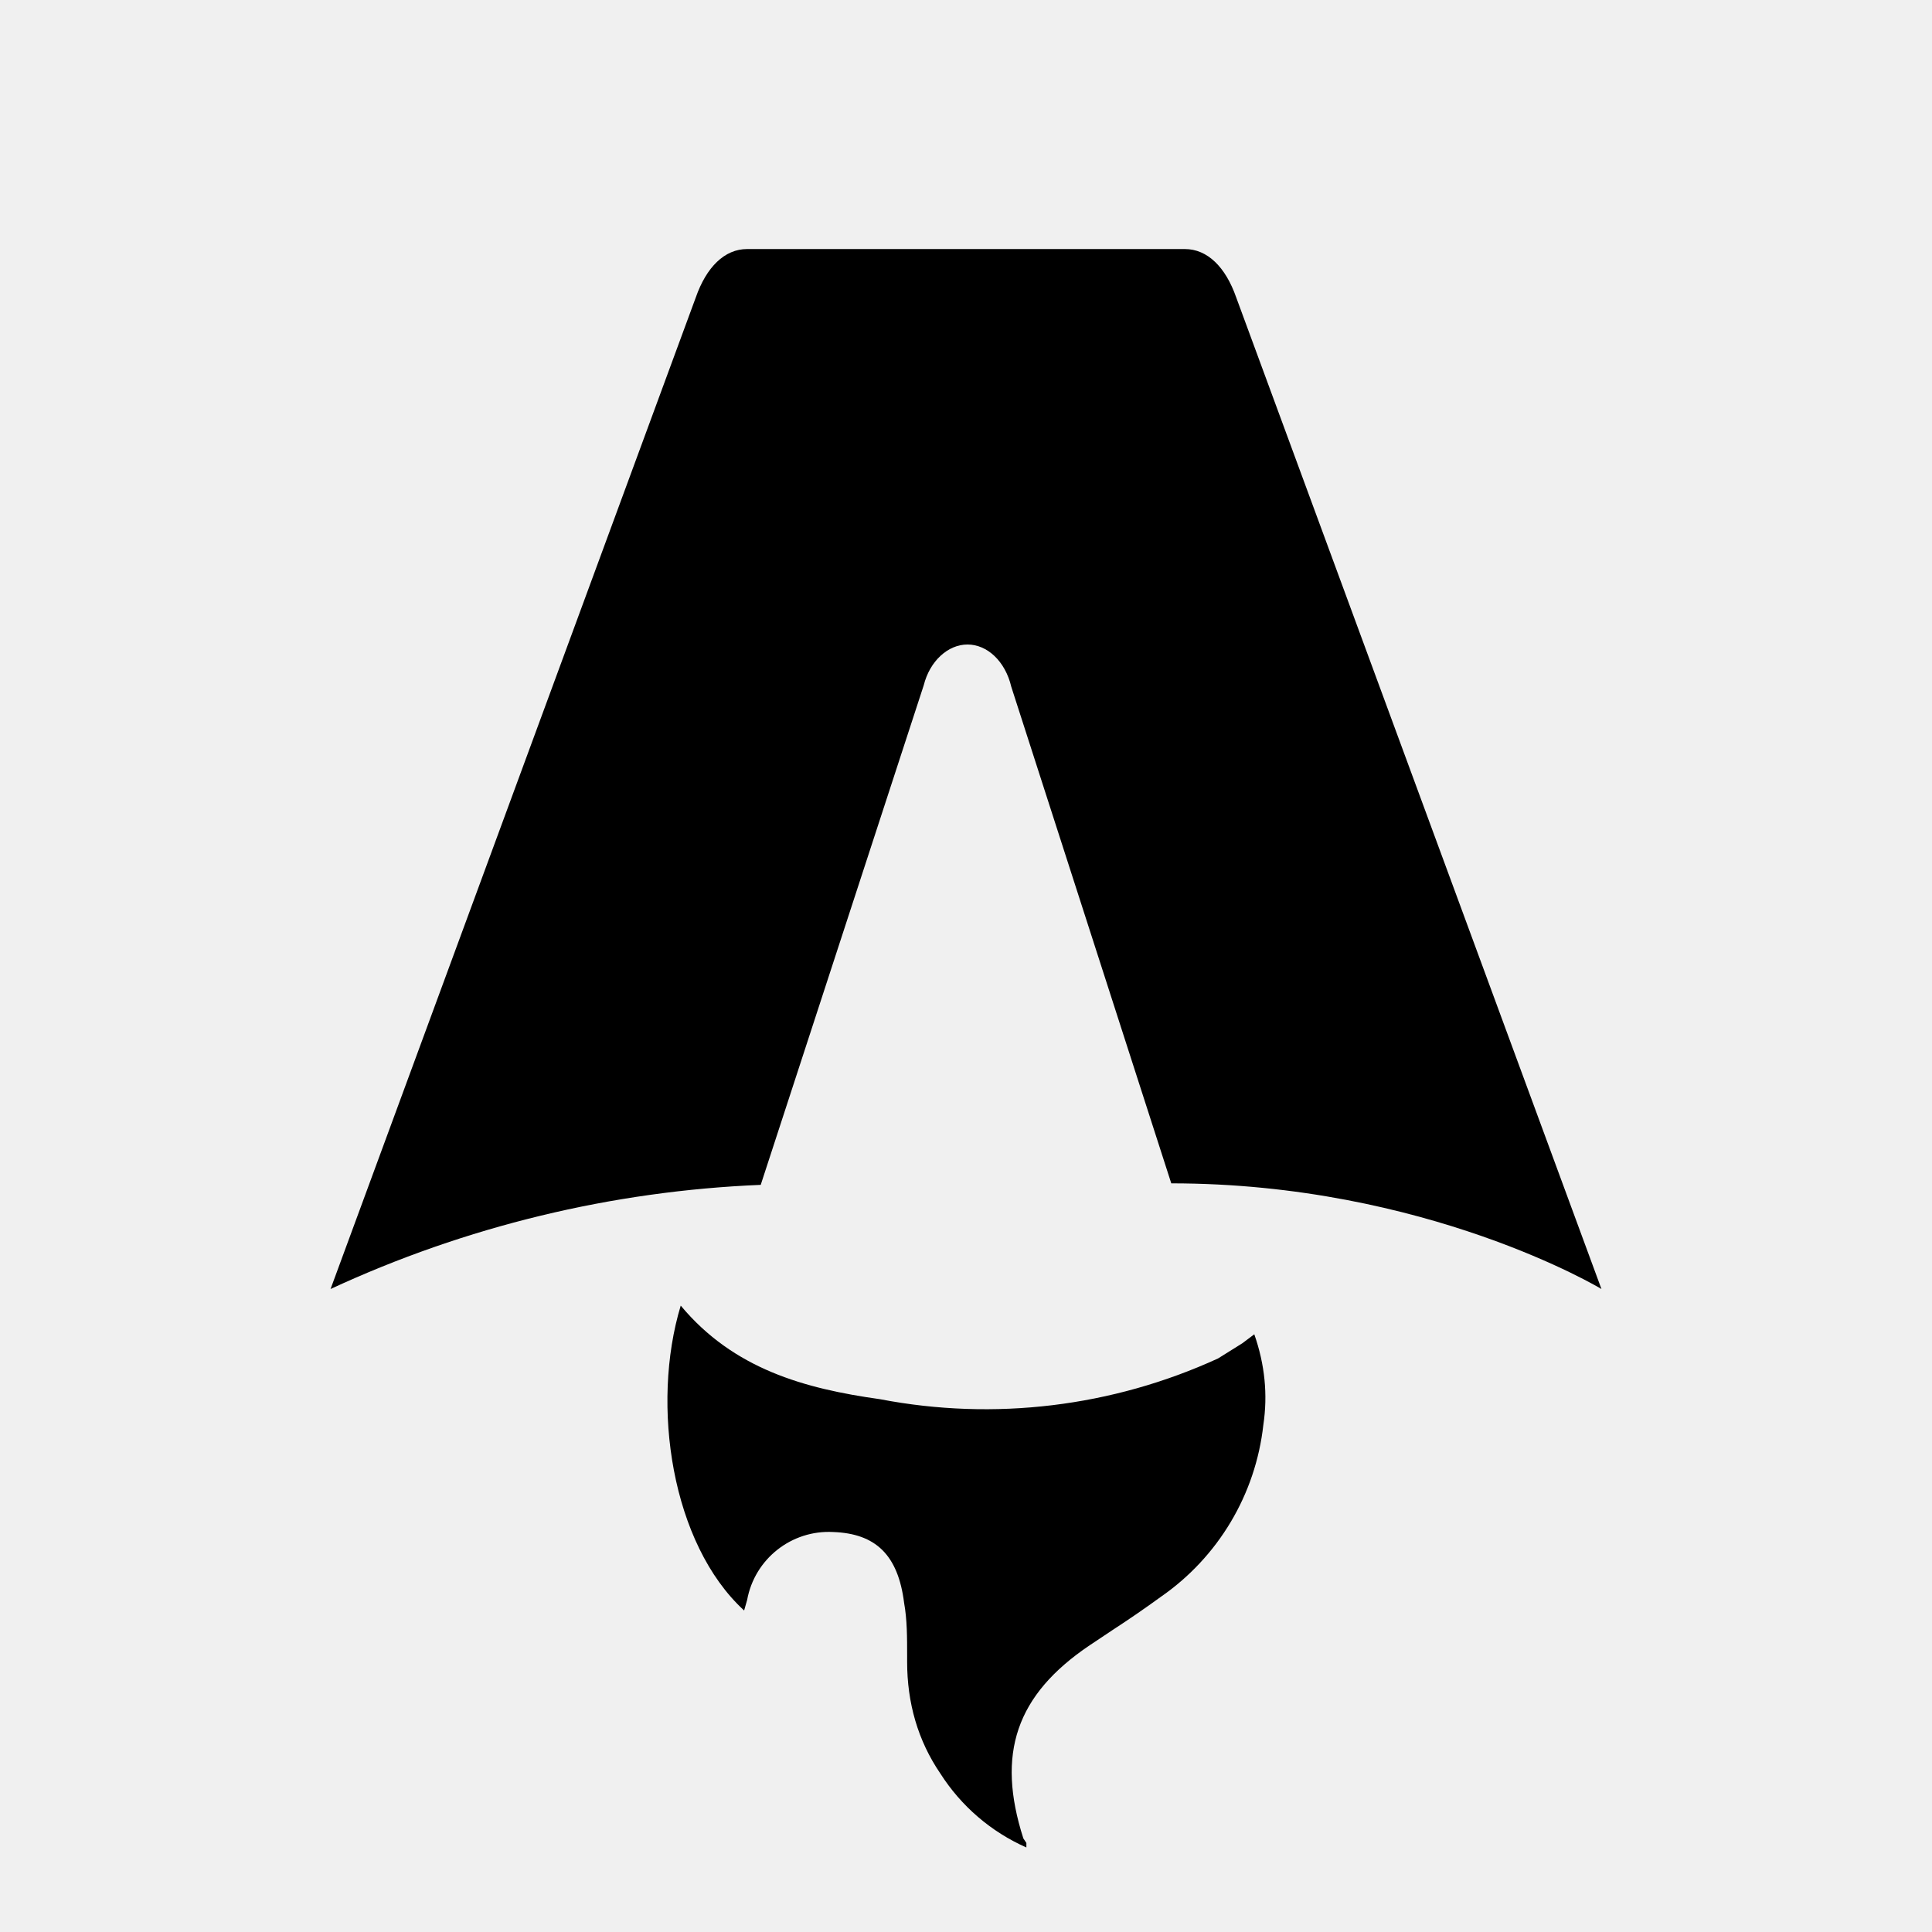
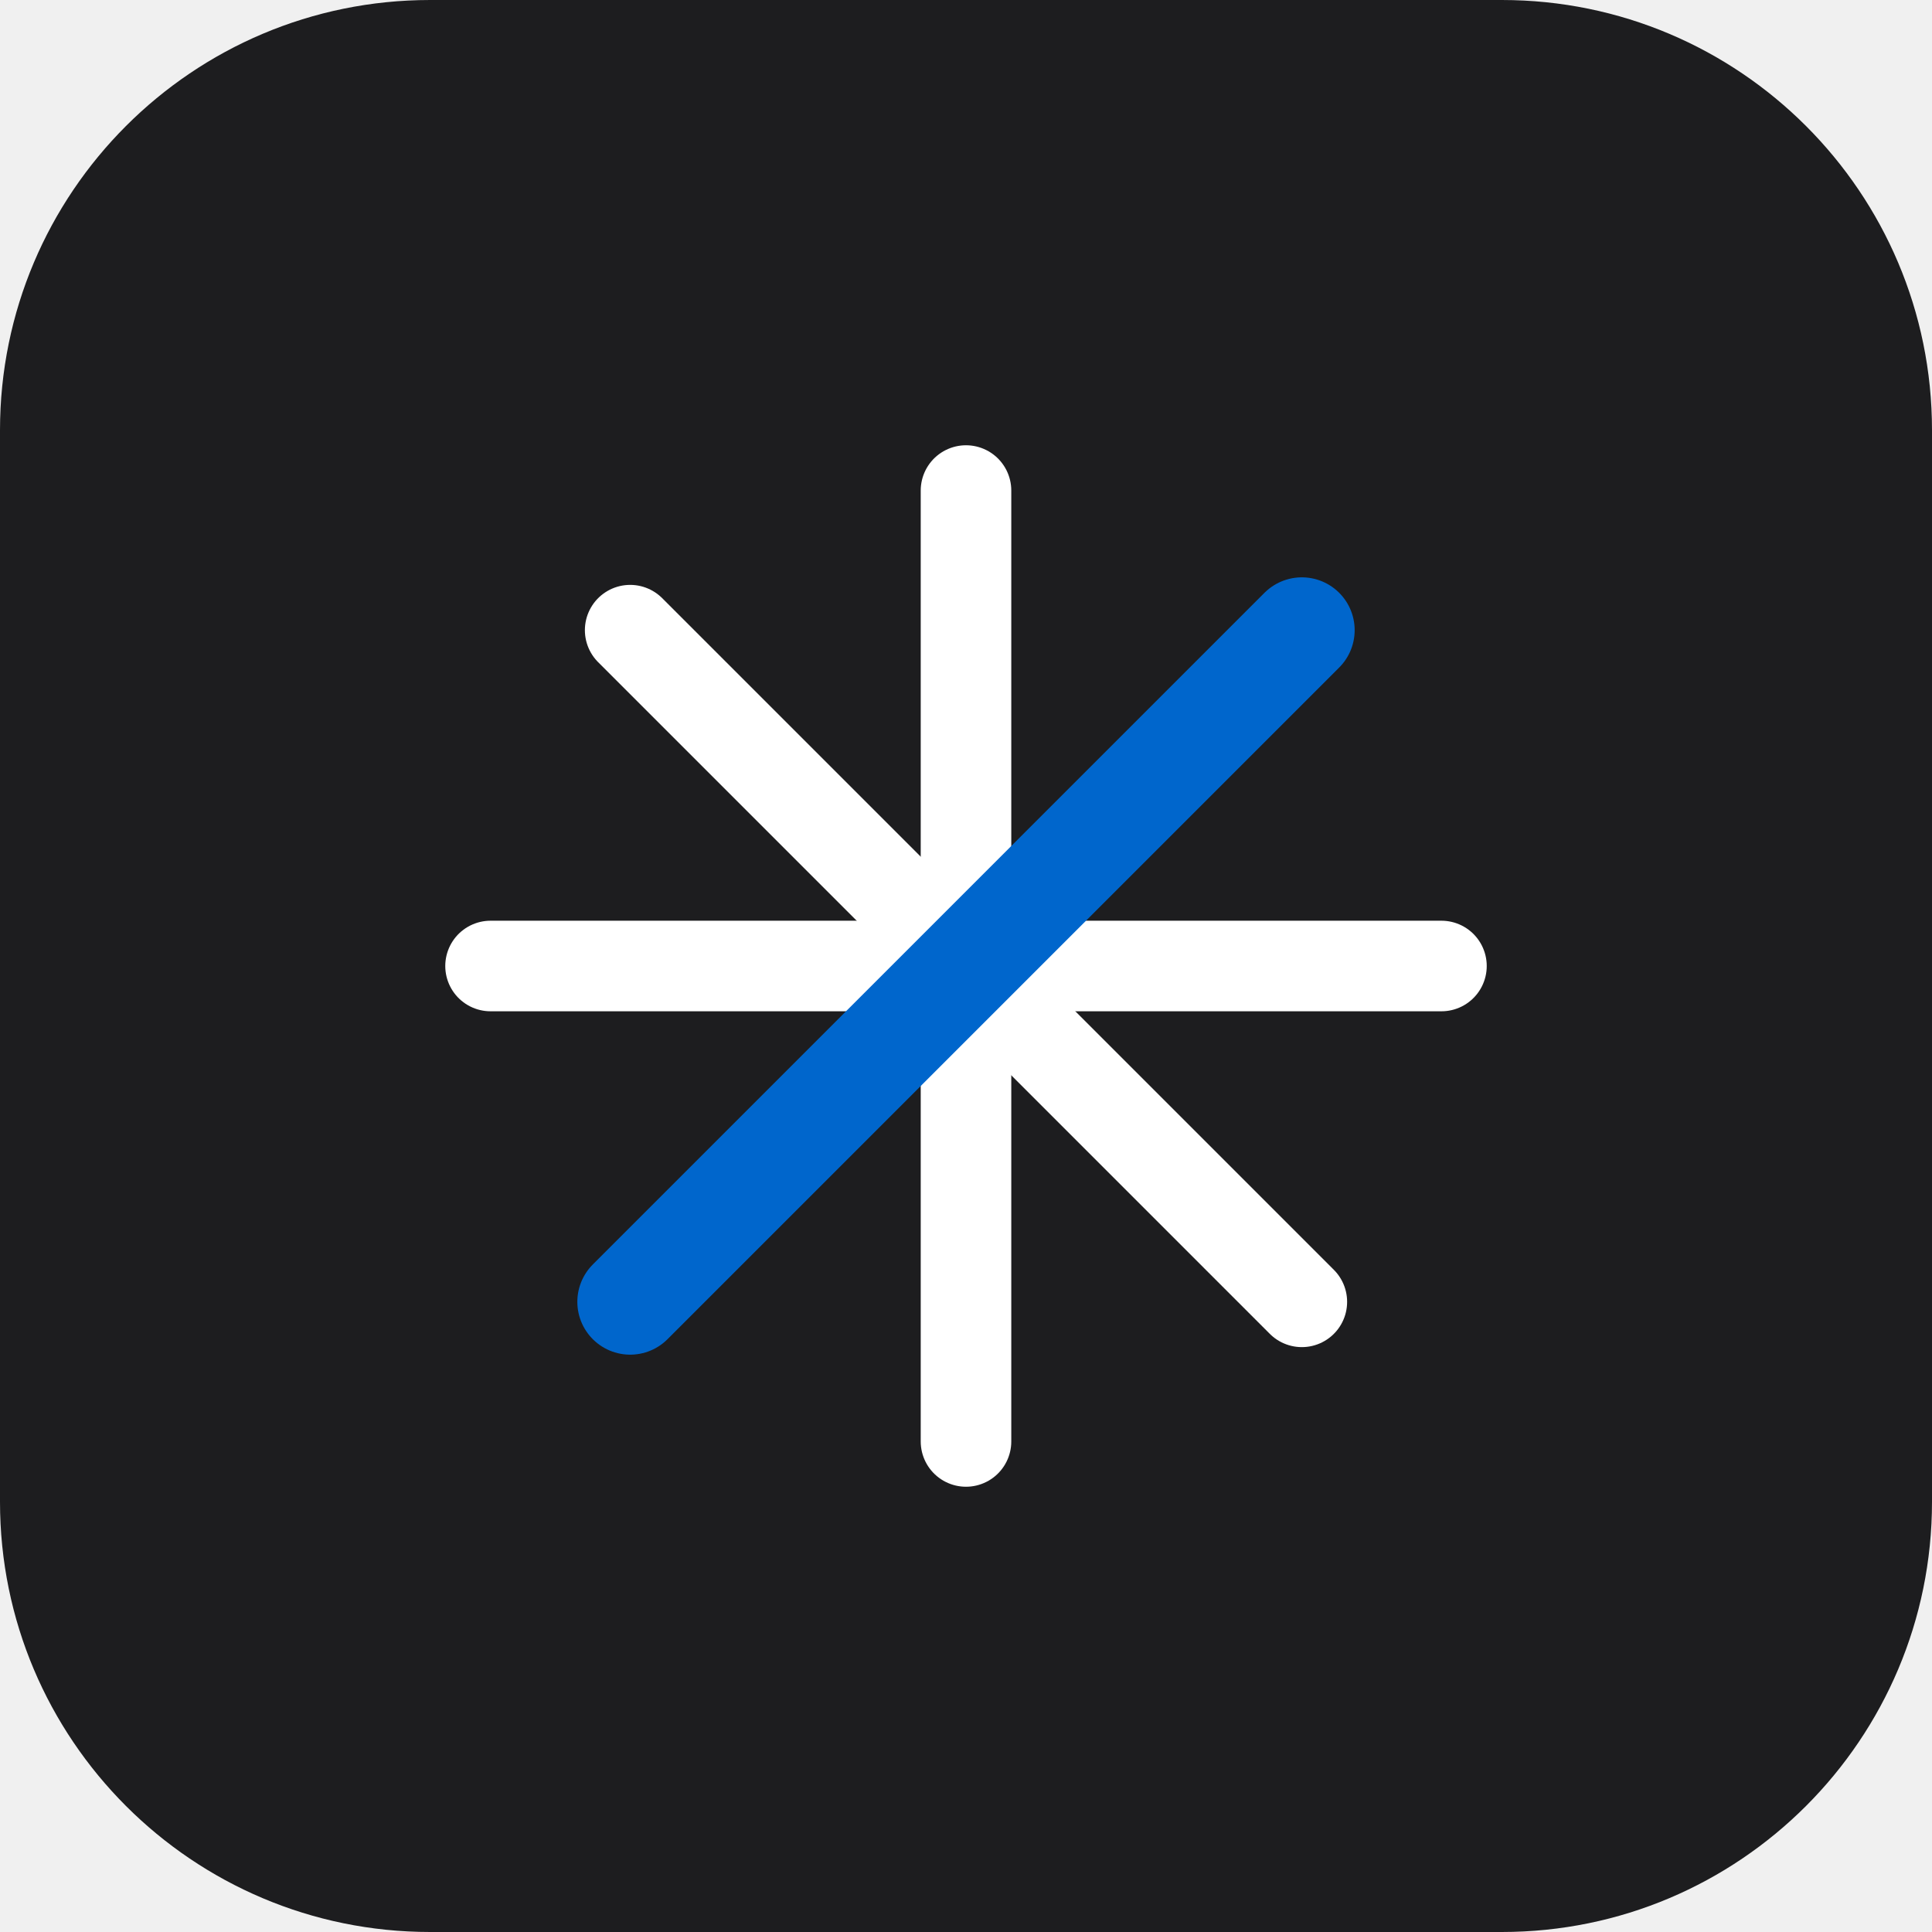
- <svg xmlns="http://www.w3.org/2000/svg" fill="none" viewBox="0 0 128 128">
-   <path d="M50.4 78.5a75.1 75.1 0 0 0-28.5 6.9l24.2-65.7c.7-2 1.9-3.2 3.4-3.2h29c1.5 0 2.7 1.2 3.4 3.2l24.2 65.7s-11.6-7-28.5-7L67 45.5c-.4-1.7-1.6-2.8-2.9-2.8-1.3 0-2.5 1.1-2.9 2.7L50.4 78.5Zm-1.1 28.2Zm-4.2-20.2c-2 6.6-.6 15.8 4.2 20.2a17.5 17.5 0 0 1 .2-.7 5.5 5.5 0 0 1 5.7-4.5c2.8.1 4.3 1.5 4.7 4.7.2 1.1.2 2.3.2 3.5v.4c0 2.7.7 5.2 2.2 7.4a13 13 0 0 0 5.7 4.9v-.3l-.2-.3c-1.8-5.6-.5-9.5 4.4-12.8l1.5-1a73 73 0 0 0 3.2-2.2 16 16 0 0 0 6.8-11.4c.3-2 .1-4-.6-6l-.8.6-1.6 1a37 37 0 0 1-22.4 2.7c-5-.7-9.7-2-13.2-6.2Z" />
-   <style>
-         path { fill: #000; }
-         @media (prefers-color-scheme: dark) {
-             path { fill: #FFF; }
-         }
-     </style>
+ <svg xmlns="http://www.w3.org/2000/svg" viewBox="0 0 512 512">
+   <rect width="512" height="512" rx="114" fill="#1d1d1f" />
+   <g stroke="#ffffff" stroke-width="24" stroke-linecap="round">
+     <line x1="256" y1="130" x2="256" y2="382" />
+     <line x1="130" y1="256" x2="382" y2="256" />
+     <line x1="167" y1="167" x2="345" y2="345" />
+     <line x1="167" y1="345" x2="345" y2="167" stroke="#0066cc" stroke-width="28" />
+   </g>
</svg>
